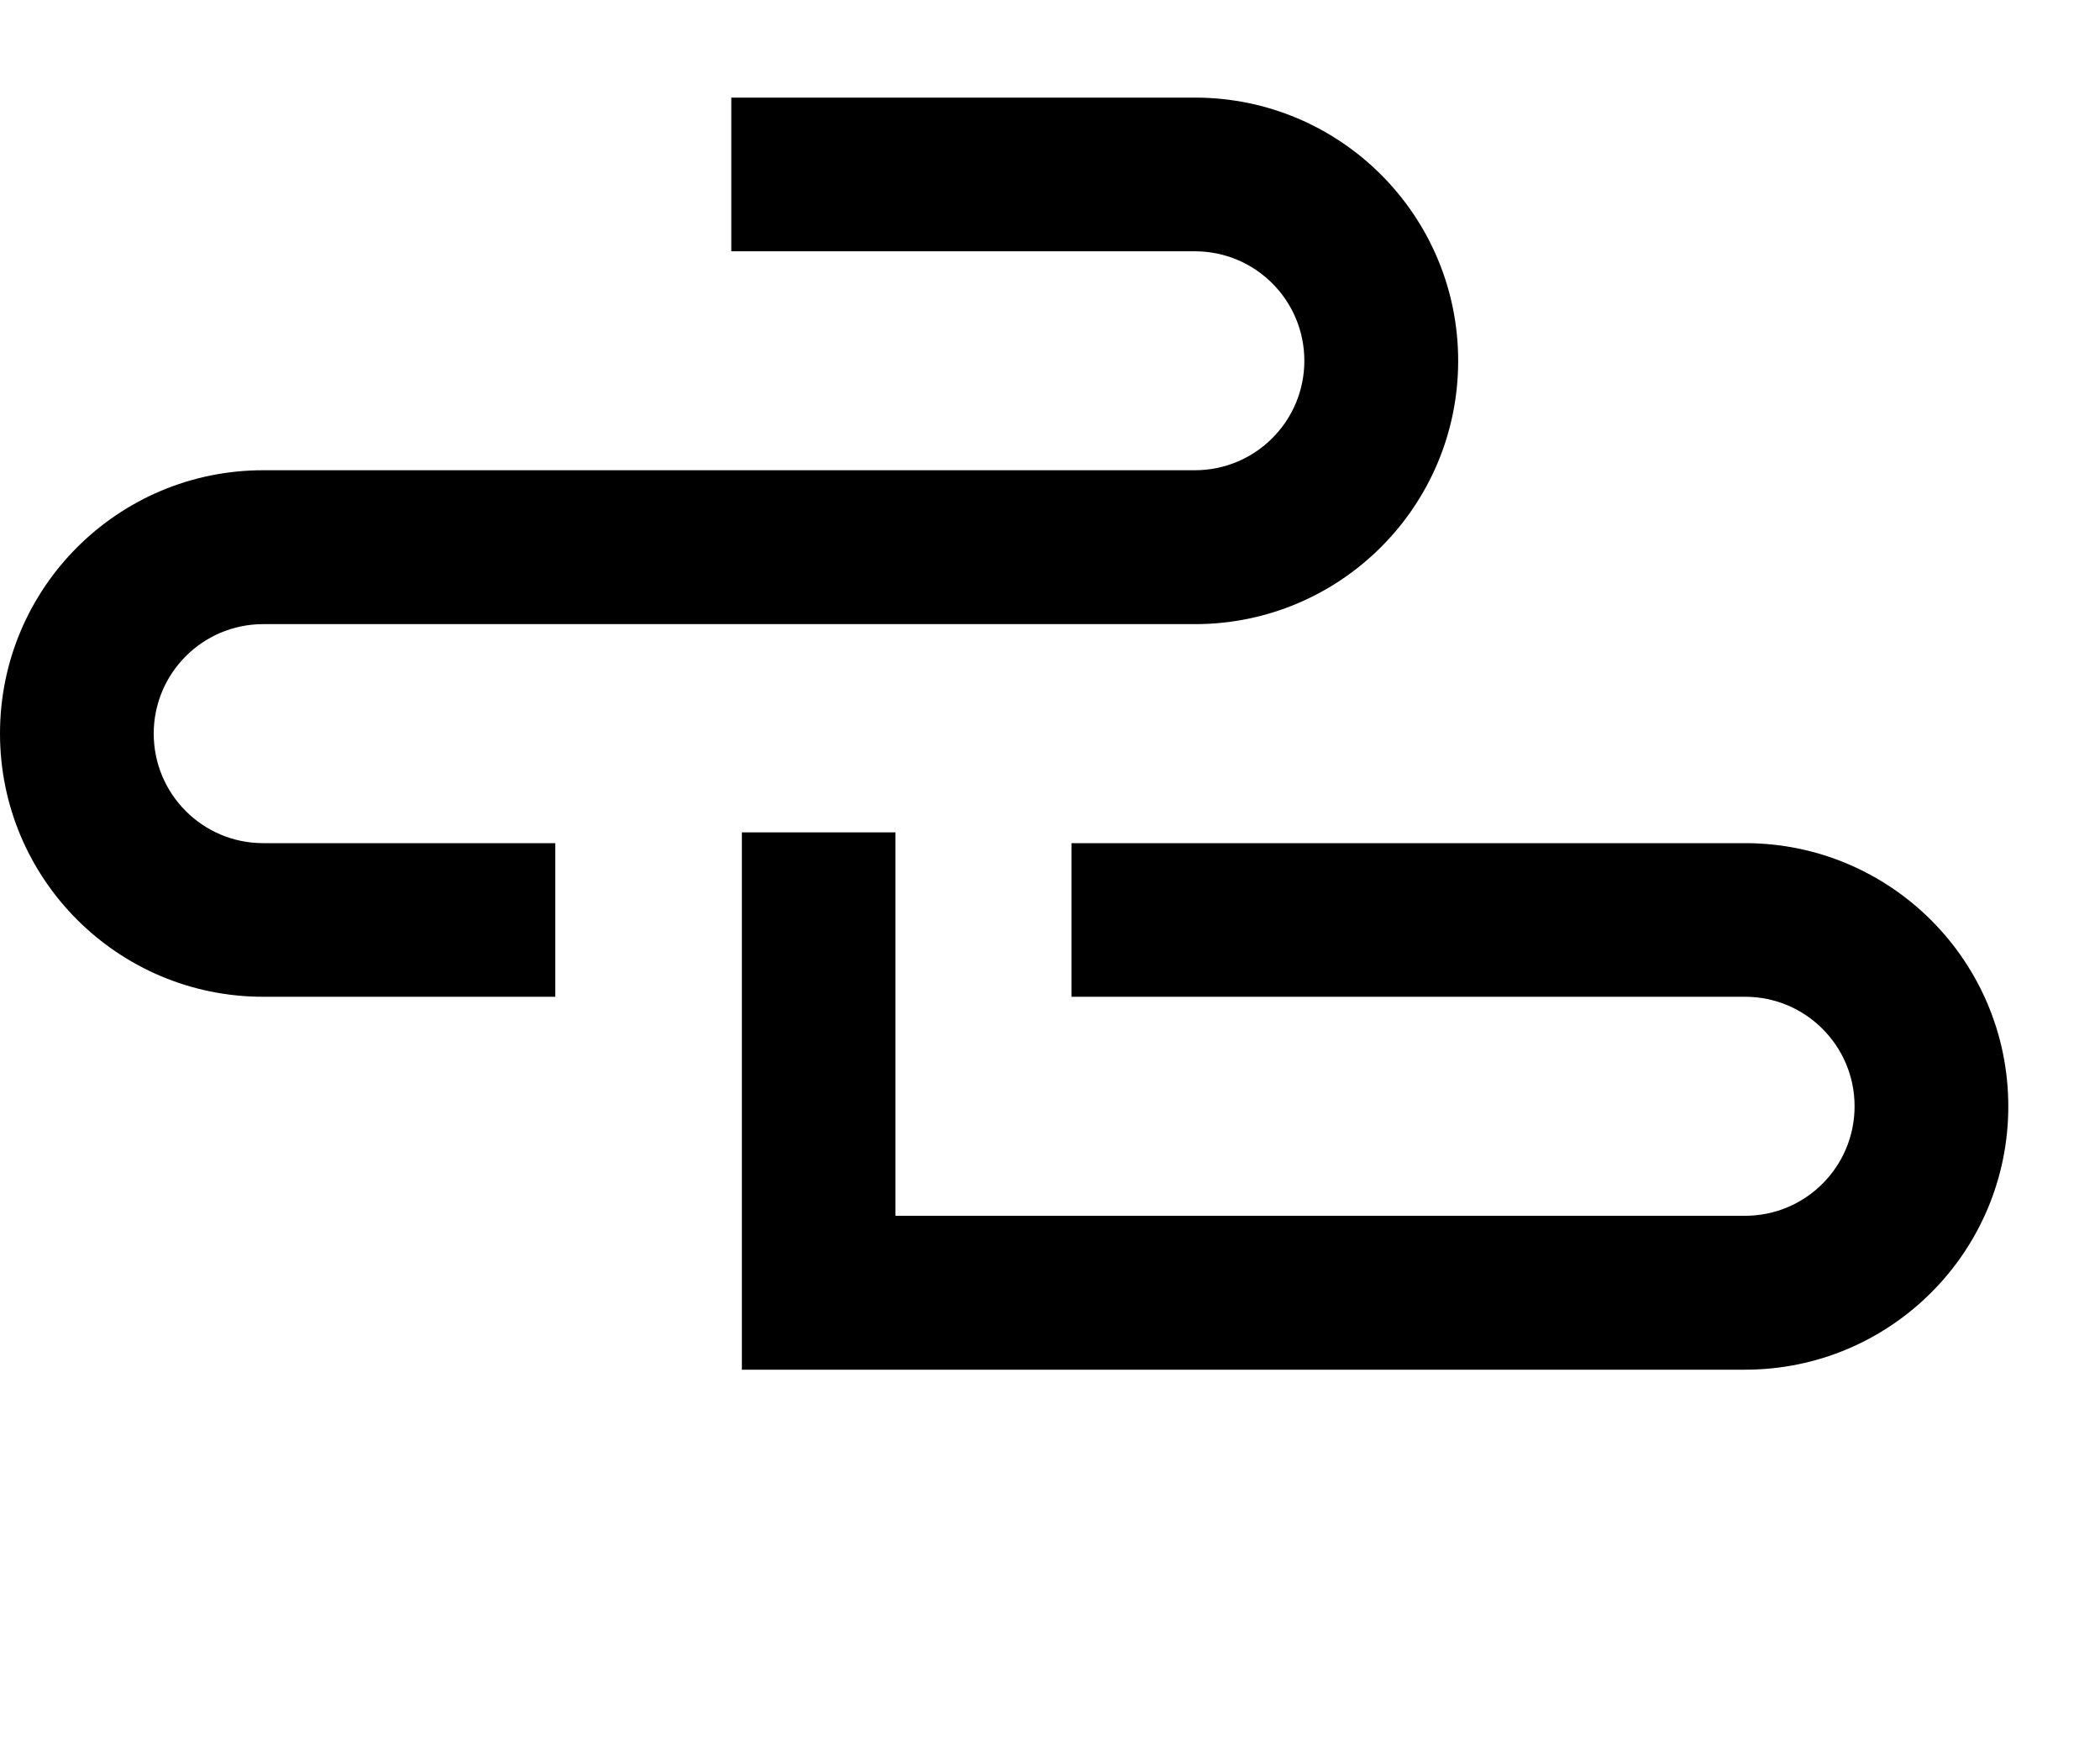
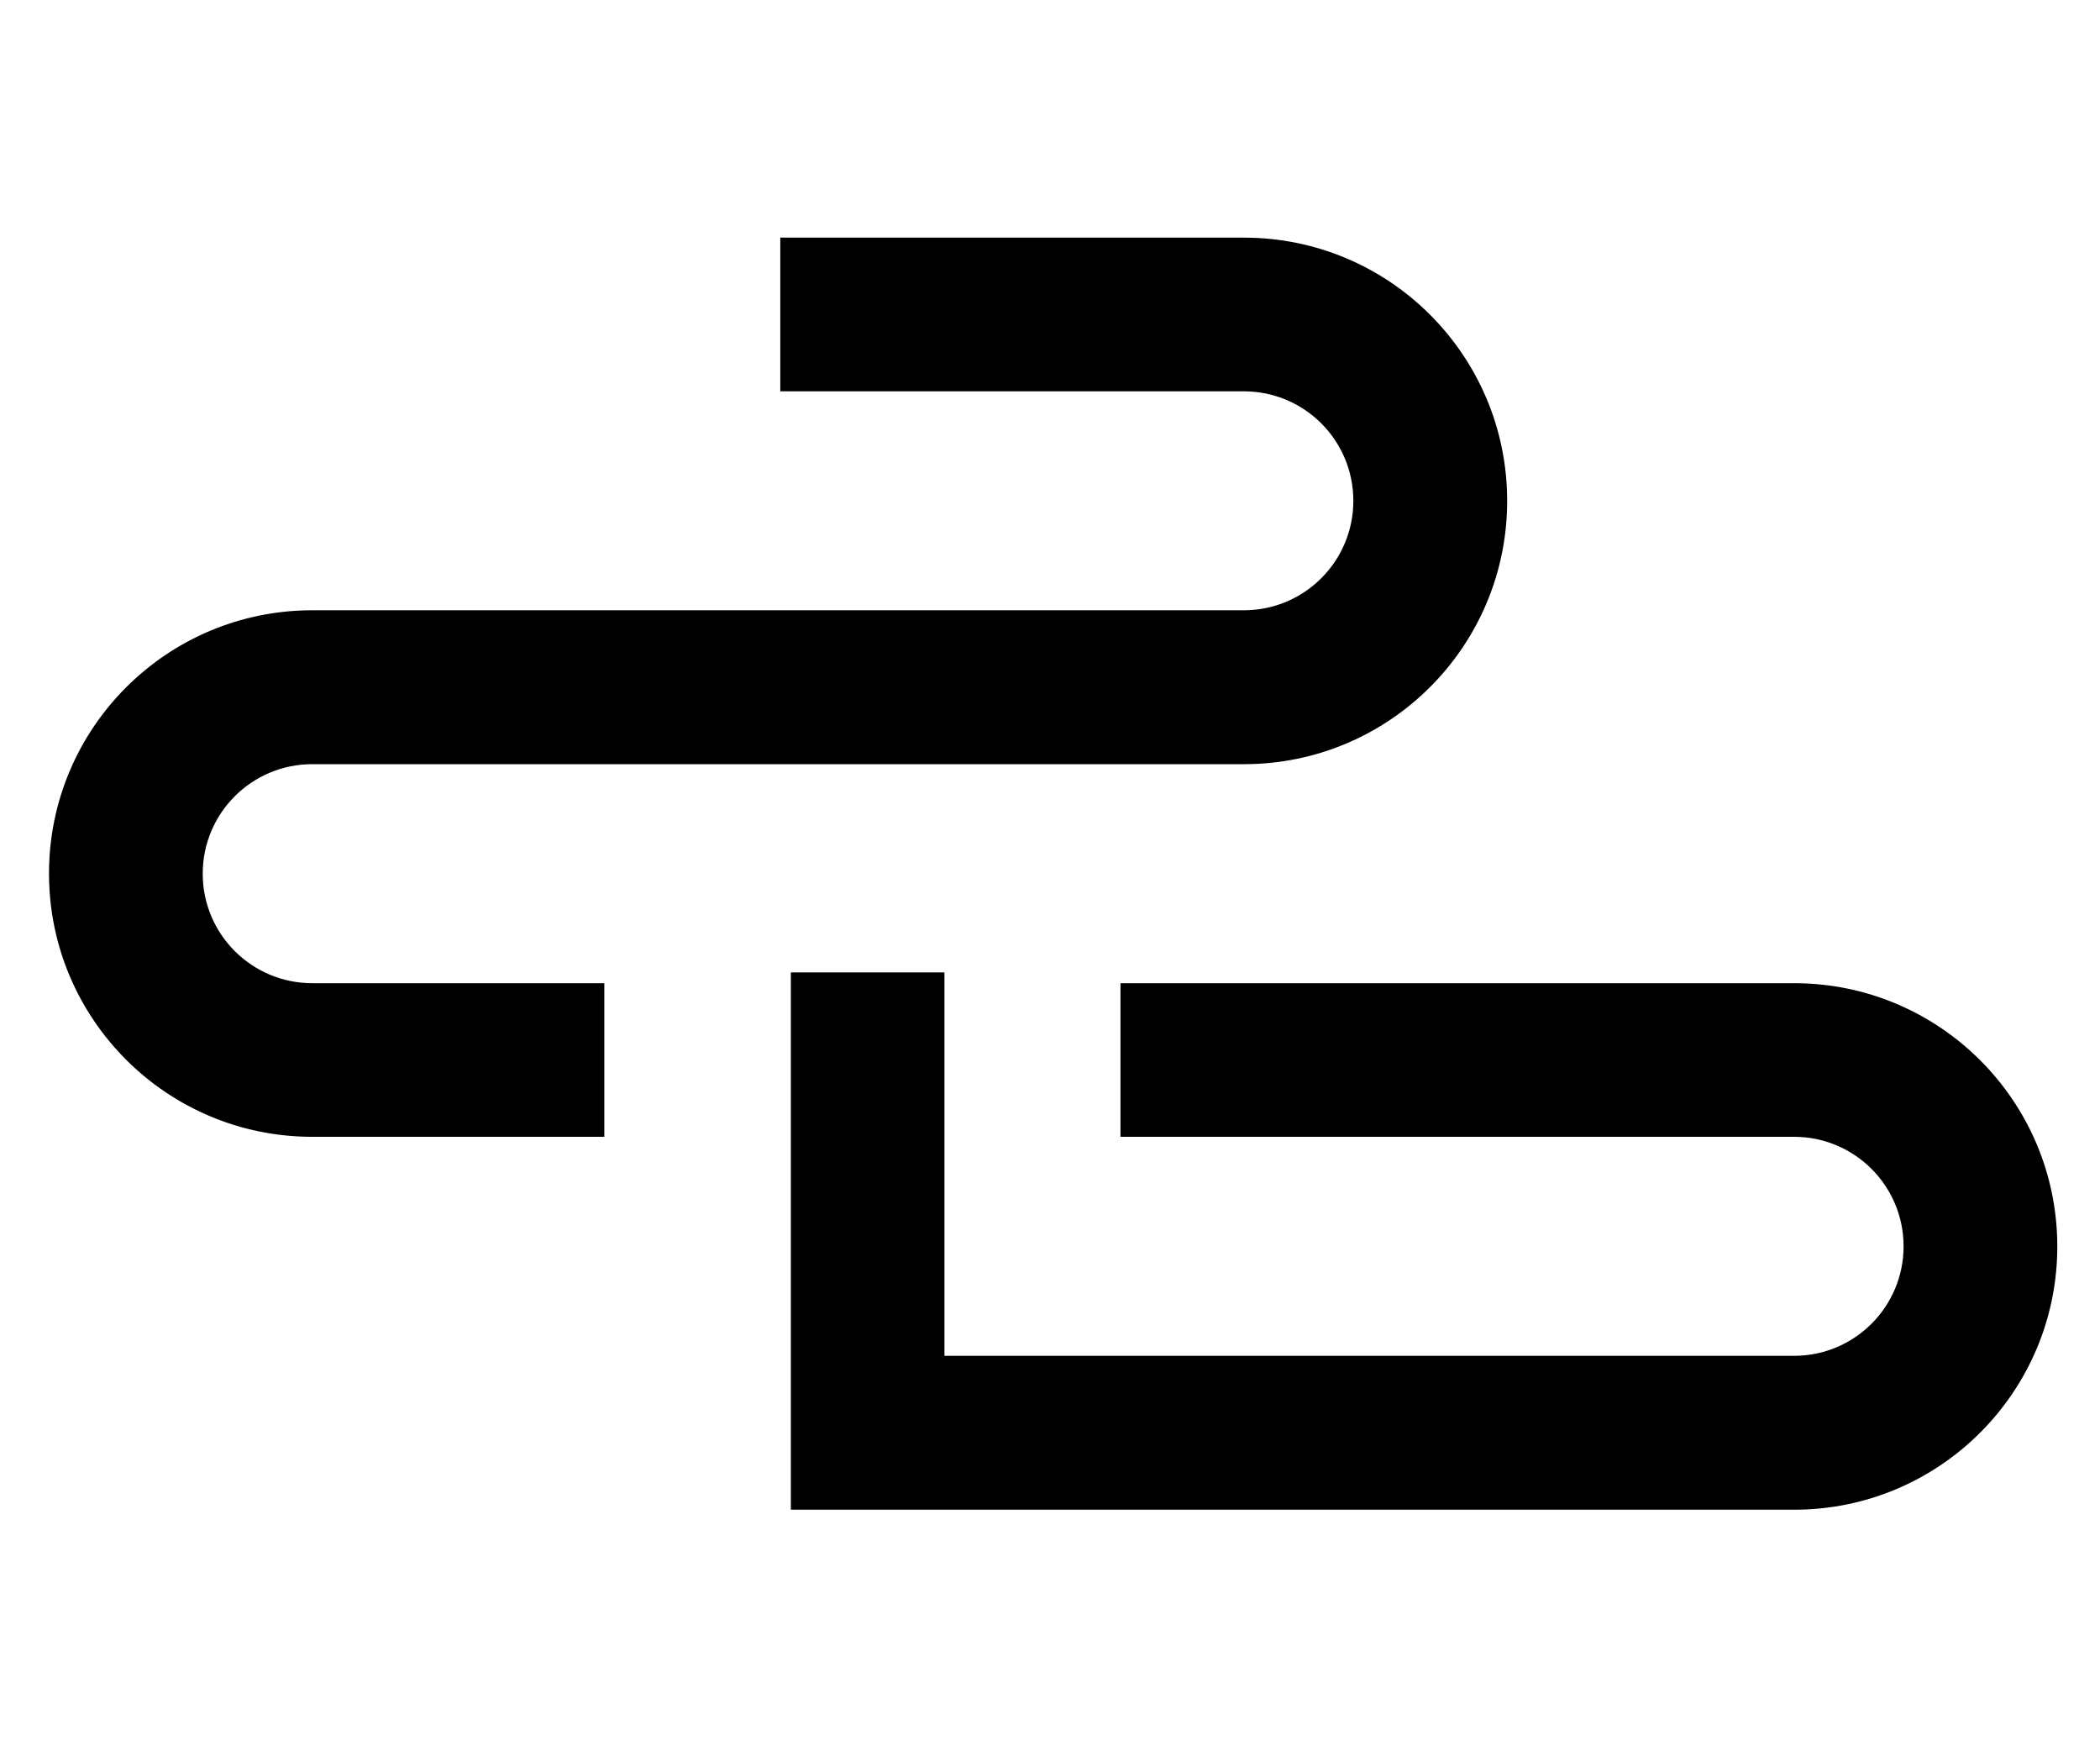
- <svg xmlns="http://www.w3.org/2000/svg" aria-hidden="true" width="300" height="250" viewBox="0 0 30 25" fill="none">
+ <svg xmlns="http://www.w3.org/2000/svg" aria-hidden="true" width="300" height="250" viewBox="-0.7 -2 30 25" fill="none">
  <path fill-rule="evenodd" clip-rule="evenodd" d="M12.792 17.367v-5.479h-2.194v7.674H24.93a3.76 3.76 0 000-7.52h-9.623v2.194h9.623a1.563 1.563 0 110 3.128H12.794l-.002.003z" fill="currentColor" />
  <path fill-rule="evenodd" clip-rule="evenodd" d="M17.07 3.589h-6.623V1.394h6.624a3.76 3.76 0 010 7.52H3.76a1.563 1.563 0 100 3.128h4.173v2.194H3.76a3.76 3.76 0 010-7.52h13.31a1.563 1.563 0 100-3.127z" fill="currentColor" />
</svg>
